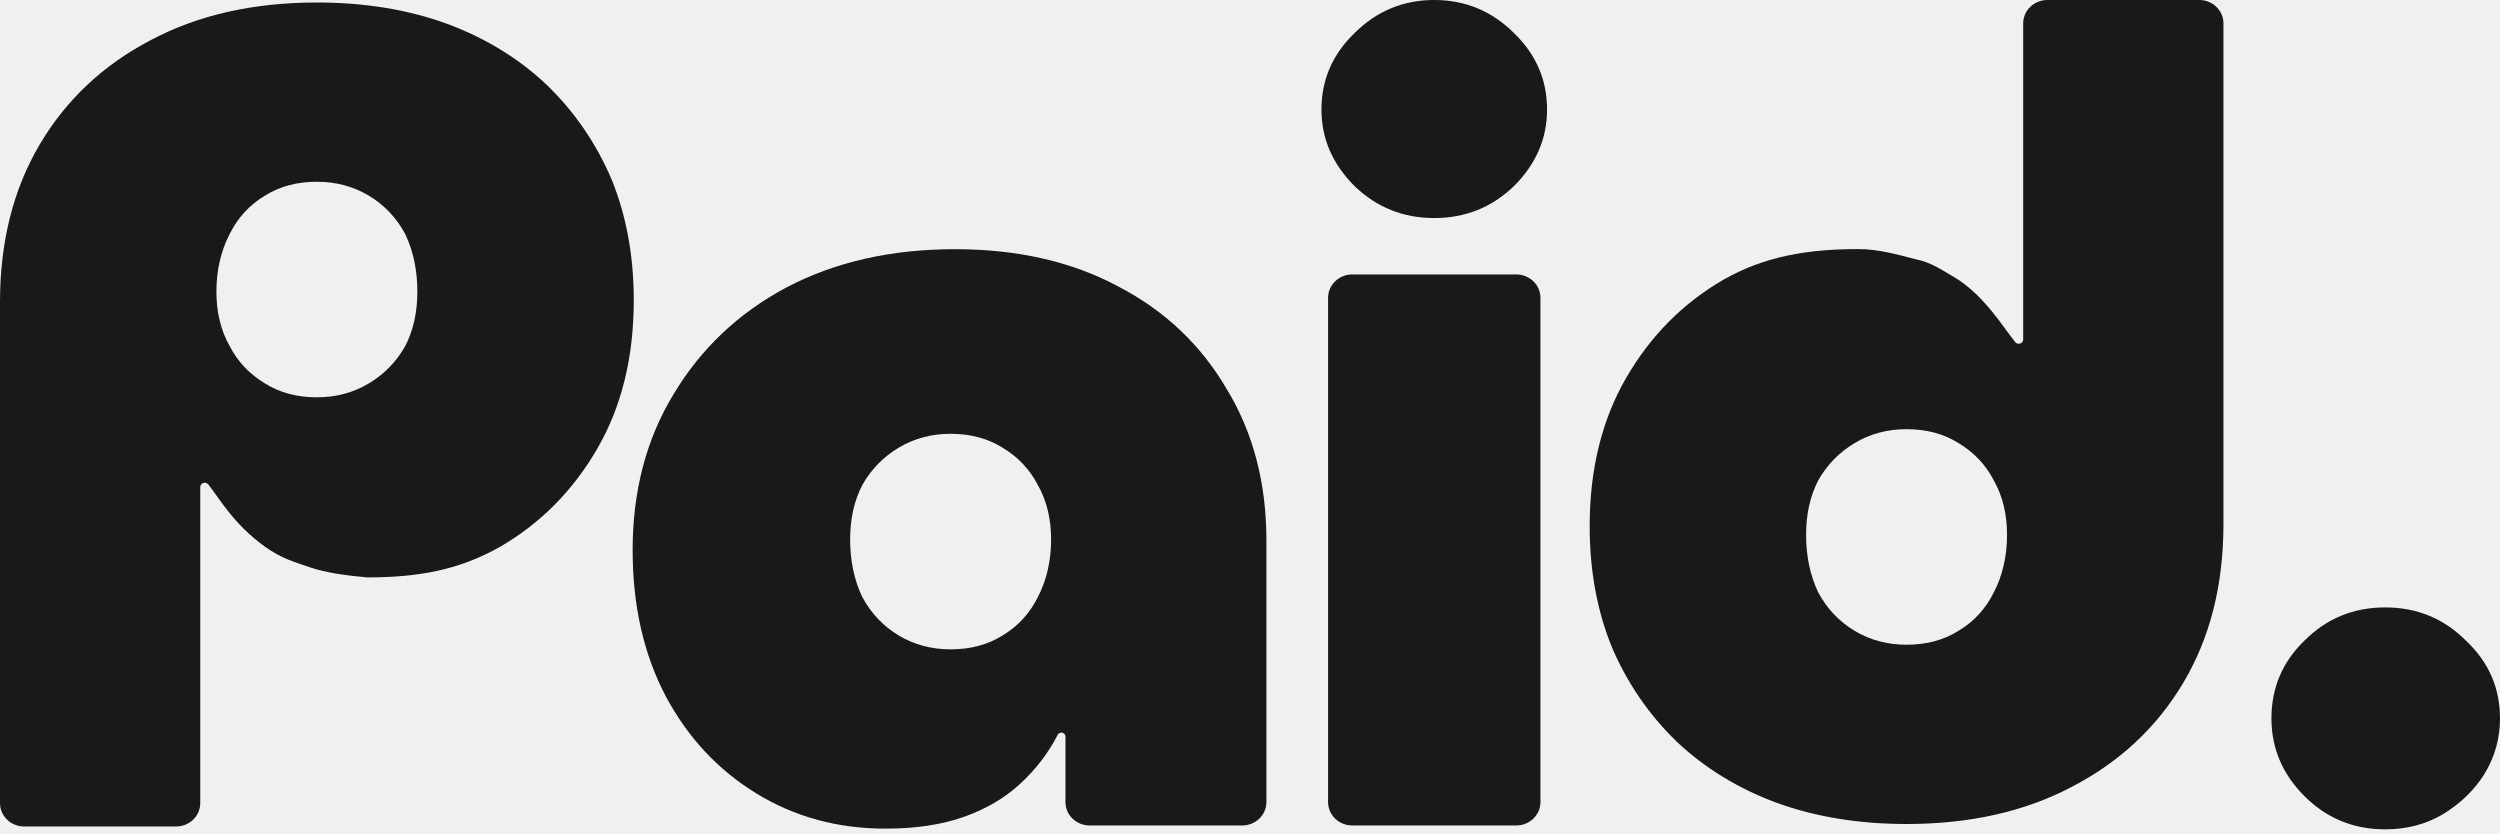
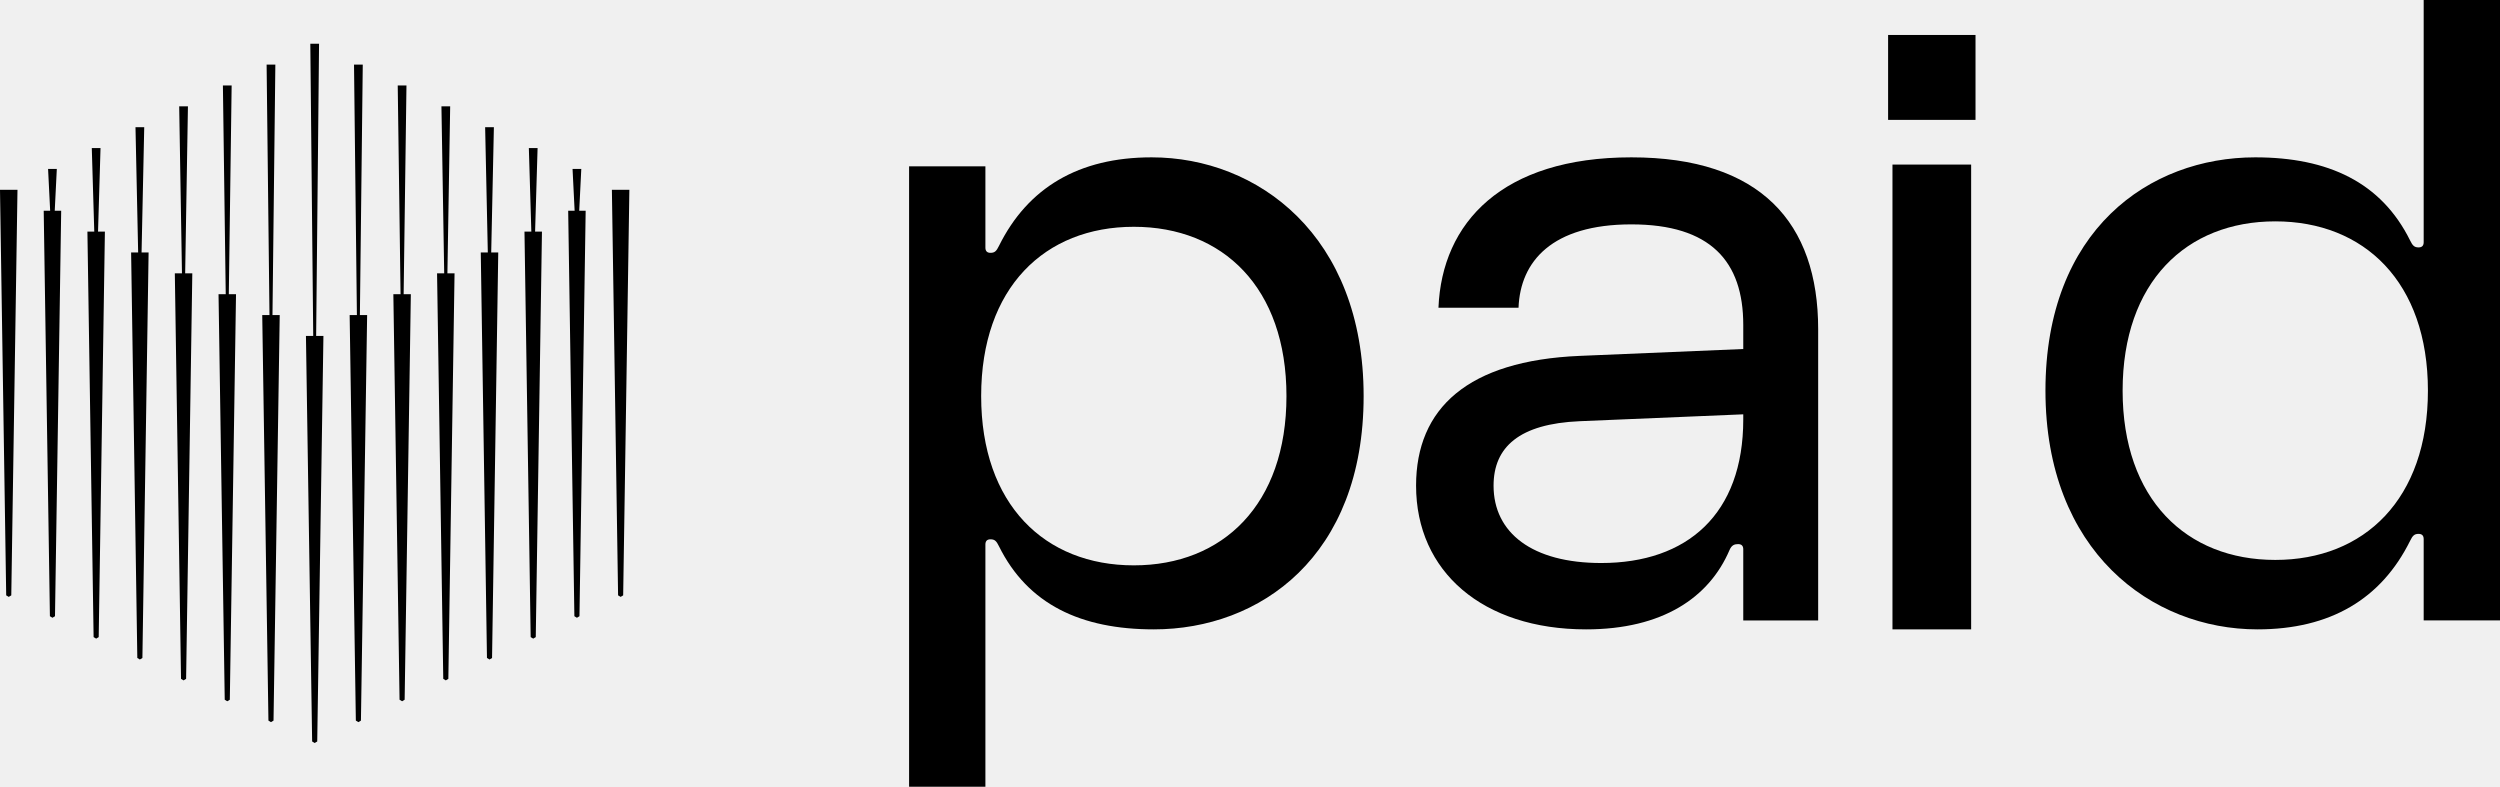
- <svg xmlns="http://www.w3.org/2000/svg" width="108" height="36" viewBox="0 0 108 36" fill="none">
-   <g clip-path="url(#clip0_18320_237161)">
-     <path d="M38.253 35.797C36.186 35.797 34.326 35.289 32.672 34.275C31.018 33.261 29.715 31.863 28.761 30.08C27.807 28.267 27.33 26.162 27.33 23.765C27.33 21.214 27.918 18.971 29.095 17.035C30.271 15.068 31.893 13.531 33.96 12.425C36.059 11.318 38.491 10.765 41.258 10.765C43.961 10.765 46.314 11.303 48.317 12.379C50.321 13.424 51.879 14.899 52.992 16.804C54.136 18.679 54.709 20.861 54.709 23.35V34.65C54.709 35.208 54.241 35.66 53.665 35.66H47.072C46.495 35.66 46.028 35.208 46.028 34.65V31.817C46.028 31.724 45.949 31.648 45.852 31.648C45.784 31.648 45.723 31.685 45.693 31.744C45.285 32.534 44.745 33.24 44.072 33.86C43.404 34.475 42.593 34.951 41.639 35.289C40.685 35.627 39.557 35.797 38.253 35.797ZM41.067 28.052C41.926 28.052 42.673 27.852 43.309 27.453C43.977 27.053 44.485 26.5 44.835 25.793C45.217 25.055 45.408 24.226 45.408 23.304C45.408 22.413 45.217 21.629 44.835 20.953C44.485 20.277 43.977 19.739 43.309 19.339C42.673 18.94 41.926 18.74 41.067 18.74C40.24 18.74 39.493 18.94 38.825 19.339C38.157 19.739 37.633 20.277 37.251 20.953C36.901 21.629 36.726 22.413 36.726 23.304C36.726 24.226 36.901 25.055 37.251 25.793C37.633 26.5 38.157 27.053 38.825 27.453C39.493 27.852 40.24 28.052 41.067 28.052Z" fill="#191919" />
-     <path d="M58.418 35.66C57.841 35.66 57.373 35.208 57.373 34.65V12.865C57.373 12.308 57.841 11.856 58.418 11.856H65.502C66.079 11.856 66.547 12.308 66.547 12.865V34.65C66.547 35.208 66.079 35.66 65.502 35.66H58.418ZM61.96 9.42C60.622 9.42 59.476 8.961 58.52 8.042C57.565 7.092 57.087 5.989 57.087 4.733C57.087 3.446 57.565 2.344 58.52 1.425C59.476 0.475 60.622 0 61.96 0C63.298 0 64.444 0.475 65.4 1.425C66.356 2.344 66.833 3.446 66.833 4.733C66.833 5.989 66.356 7.092 65.4 8.042C64.444 8.961 63.298 9.42 61.96 9.42Z" fill="#191919" />
-     <path d="M82.364 35.597C80.297 35.597 78.42 35.289 76.735 34.675C75.081 34.06 73.651 33.184 72.442 32.047C71.234 30.879 70.296 29.512 69.628 27.945C68.992 26.377 68.674 24.641 68.674 22.735C68.674 20.277 69.199 18.141 70.248 16.328C71.297 14.514 72.697 13.101 74.446 12.087C76.226 11.072 78.082 10.76 80.276 10.76C81.167 10.76 81.994 11.006 82.726 11.191C83.489 11.345 83.969 11.718 84.605 12.087C85.795 12.88 86.576 14.189 87.059 14.781C87.094 14.825 87.149 14.849 87.207 14.849C87.315 14.849 87.402 14.765 87.402 14.661V1.009C87.402 0.452 87.869 3.05176e-05 88.446 3.05176e-05H95.009C95.586 3.05176e-05 96.053 0.452 96.053 1.009V22.643C96.053 25.255 95.481 27.529 94.336 29.466C93.191 31.402 91.585 32.908 89.518 33.983C87.483 35.059 85.098 35.597 82.364 35.597ZM82.364 27.852C83.222 27.852 83.969 27.652 84.605 27.253C85.273 26.853 85.782 26.3 86.132 25.593C86.513 24.856 86.704 24.026 86.704 23.104C86.704 22.213 86.513 21.429 86.132 20.753C85.782 20.077 85.273 19.539 84.605 19.14C83.969 18.74 83.222 18.54 82.364 18.54C81.537 18.54 80.789 18.74 80.122 19.14C79.454 19.539 78.929 20.077 78.548 20.753C78.198 21.429 78.023 22.213 78.023 23.104C78.023 24.026 78.198 24.856 78.548 25.593C78.929 26.3 79.454 26.853 80.122 27.253C80.789 27.652 81.537 27.852 82.364 27.852Z" fill="#191919" />
-     <path d="M13.69 0.108C15.757 0.108 17.633 0.415 19.318 1.03C20.972 1.644 22.403 2.52 23.611 3.657C24.819 4.825 25.758 6.193 26.425 7.76C27.061 9.327 27.379 11.064 27.379 12.969C27.379 15.428 26.855 17.564 25.805 19.377C24.756 21.19 23.357 22.604 21.608 23.618C19.827 24.632 18.049 24.944 15.855 24.944C14.92 24.856 14.107 24.749 13.405 24.513C12.659 24.263 12.127 24.103 11.448 23.618C10.077 22.637 9.463 21.502 8.994 20.923C8.959 20.879 8.904 20.855 8.846 20.855C8.738 20.855 8.651 20.939 8.651 21.043V34.695C8.651 35.252 8.184 35.704 7.607 35.704H1.044C0.468 35.704 2.00738e-06 35.252 1.95696e-06 34.695L0 13.061C-2.363e-07 10.449 0.572 8.175 1.717 6.239C2.862 4.303 4.468 2.797 6.535 1.721C8.57 0.645 10.955 0.108 13.69 0.108ZM13.69 7.852C12.831 7.852 12.084 8.052 11.448 8.451C10.78 8.851 10.271 9.404 9.921 10.111C9.54 10.848 9.349 11.678 9.349 12.6C9.349 13.492 9.54 14.275 9.921 14.951C10.271 15.627 10.78 16.165 11.448 16.565C12.084 16.964 12.831 17.164 13.69 17.164C14.516 17.164 15.264 16.964 15.931 16.565C16.599 16.165 17.124 15.627 17.506 14.951C17.855 14.275 18.03 13.492 18.03 12.6C18.03 11.678 17.855 10.848 17.506 10.111C17.124 9.404 16.599 8.851 15.931 8.451C15.264 8.052 14.516 7.852 13.69 7.852Z" fill="#191919" />
-     <path d="M103.039 35.828C101.672 35.828 100.511 35.352 99.558 34.399C98.603 33.447 98.126 32.325 98.126 31.034C98.126 29.713 98.603 28.591 99.558 27.669C100.511 26.716 101.672 26.24 103.039 26.24C104.407 26.24 105.567 26.716 106.521 27.669C107.507 28.591 108 29.713 108 31.034C108 31.895 107.777 32.694 107.332 33.431C106.887 34.138 106.283 34.722 105.52 35.183C104.788 35.613 103.961 35.828 103.039 35.828Z" fill="#191919" />
-   </g>
-   <defs>
-     <clipPath id="clip0_18320_237161">
-       <rect width="108" height="36" fill="white" />
-     </clipPath>
-   </defs>
+ <svg xmlns="http://www.w3.org/2000/svg" width="286" height="90" viewBox="0 0 286 90" fill="none">
+   <path d="M30.5 7.388H31.5L31.145 38.315L31 38.433L30.855 38.315L30.5 7.388Z" fill="black" />
+   <path d="M25.5 9.776H26.5L26.145 35.945L26 36.045L25.855 35.945L25.5 9.776Z" fill="black" />
+   <path d="M20.5 12.164H21.5L21.145 33.575L21 33.657L20.855 33.575L20.5 12.164Z" fill="black" />
+   <path d="M15.5 14.552H16.5L16.145 31.205L16 31.269L15.854 31.205L15.5 14.552Z" fill="black" />
+   <path d="M10.5 16.94H11.5L11.146 28.835L11 28.881L10.854 28.835L10.5 16.94Z" fill="black" />
+   <path d="M5.5 19.328H6.5L6.145 26.465L6 26.492L5.855 26.465L5.5 19.328Z" fill="black" />
+   <path d="M35 38.433H37L36.291 84.824L36 85L35.709 84.824L35 38.433Z" fill="black" />
+   <path d="M0 21.716H2L1.291 68.108L1 68.284L0.709 68.108L0 21.716Z" fill="black" />
+   <path d="M32 36.045H30L30.709 82.436L31 82.612L31.291 82.436L32 36.045Z" fill="black" />
+   <path d="M27 33.657H25L25.709 80.048L26 80.224L26.291 80.048L27 33.657Z" fill="black" />
+   <path d="M22 31.269H20L20.709 77.66L21 77.836L21.291 77.66L22 31.269Z" fill="black" />
+   <path d="M17 28.881H15L15.709 75.272L16 75.448L16.291 75.272L17 28.881Z" fill="black" />
+   <path d="M12 26.492H10L10.709 72.884L11 73.06L11.291 72.884L12 26.492Z" fill="black" />
+   <path d="M7 24.105H5L5.709 70.496L6 70.672L6.291 70.496L7 24.105Z" fill="black" />
+   <path d="M72 21.716H70L70.709 68.108L71 68.284L71.291 68.108L72 21.716Z" fill="black" />
+   <path d="M40 36.045H42L41.291 82.436L41 82.612L40.709 82.436L40 36.045Z" fill="black" />
+   <path d="M45 33.657H47L46.291 80.048L46 80.224L45.709 80.048L45 33.657Z" fill="black" />
+   <path d="M50 31.269H52L51.291 77.66L51 77.836L50.709 77.66L50 31.269Z" fill="black" />
+   <path d="M55 28.881H57L56.291 75.272L56 75.448L55.709 75.272L55 28.881Z" fill="black" />
+   <path d="M60 26.492H62L61.291 72.884L61 73.06L60.709 72.884L60 26.492Z" fill="black" />
+   <path d="M65 24.105H67L66.291 70.496L66 70.672L65.709 70.496L65 24.105Z" fill="black" />
+   <path d="M35.5 5H36.5L36.145 40.685L36 40.821L35.855 40.685L35.5 5Z" fill="black" />
+   <path d="M41.5 7.388H40.5L40.855 38.315L41 38.433L41.145 38.315L41.5 7.388Z" fill="black" />
+   <path d="M46.5 9.776H45.5L45.855 35.945L46 36.045L46.145 35.945L46.5 9.776Z" fill="black" />
+   <path d="M51.5 12.164H50.5L50.855 33.575L51 33.657L51.145 33.575L51.5 12.164Z" fill="black" />
+   <path d="M56.5 14.552H55.5L55.855 31.205L56 31.269L56.145 31.205L56.5 14.552Z" fill="black" />
+   <path d="M61.5 16.94H60.5L60.855 28.835L61 28.881L61.145 28.835L61.5 16.94Z" fill="black" />
+   <path d="M66.5 19.328H65.5L65.855 26.465L66 26.492L66.145 26.465L66.5 19.328Z" fill="black" />
+   <path d="M215.999 13.714V4H225.999V13.714H215.999ZM216.499 72V18.827H225.499V72H216.499Z" fill="black" />
+   <path d="M161.999 55.56C161.999 46.711 167.909 41.254 180.714 40.713L199.429 39.927V37.173C199.429 29.897 195.686 25.669 186.624 25.669C177.562 25.669 173.917 29.897 173.72 35.207H164.56C164.954 25.473 171.849 18 186.624 18C201.399 18 207.999 25.473 207.999 37.665V70.983H199.429V62.836C199.429 62.443 199.232 62.246 198.838 62.246C198.444 62.246 198.099 62.345 197.853 62.935C195.538 68.343 190.212 72 181.446 72C169.626 72 161.999 65.393 161.999 55.56ZM170.864 55.56C170.864 60.968 175.296 64.409 183.177 64.409C193.027 64.409 199.429 58.805 199.429 47.989V47.399L180.714 48.186C173.819 48.481 170.864 51.136 170.864 55.56Z" fill="black" />
+   <path d="M155.999 45.31C155.999 63.683 144.126 72 131.999 72C123.656 72 117.581 69.145 114.282 62.491C113.991 61.895 113.797 61.697 113.312 61.697C112.924 61.697 112.73 61.895 112.73 62.292V90H103.999V19.029H112.73V28.328C112.73 28.726 112.924 28.924 113.312 28.924C113.797 28.924 113.991 28.726 114.282 28.13C117.581 21.476 123.402 18 131.745 18C143.872 18 155.999 26.938 155.999 45.31ZM147.171 45.31C147.171 32.897 139.894 25.945 129.708 25.945C119.521 25.945 112.245 32.897 112.245 45.31C112.245 57.724 119.521 64.676 129.708 64.676C139.894 64.676 147.171 57.724 147.171 45.31Z" fill="black" />
+   <path d="M234 44.69C234 26.317 245.873 18 258 18C266.343 18 272.418 20.855 275.716 27.509C276.007 28.105 276.202 28.303 276.687 28.303C277.075 28.303 277.269 28.105 277.269 27.708L277.269 0L286 7.63321e-07V70.971H277.269V61.672C277.269 61.275 277.075 61.076 276.687 61.076C276.201 61.076 276.007 61.275 275.716 61.87C272.418 68.524 266.597 72 258.254 72C246.127 72 234 63.062 234 44.69ZM242.828 44.69C242.828 57.103 250.104 64.055 260.291 64.055C270.478 64.055 277.754 57.103 277.754 44.69C277.754 32.276 270.478 25.324 260.291 25.324C250.104 25.324 242.828 32.276 242.828 44.69Z" fill="black" />
</svg>
